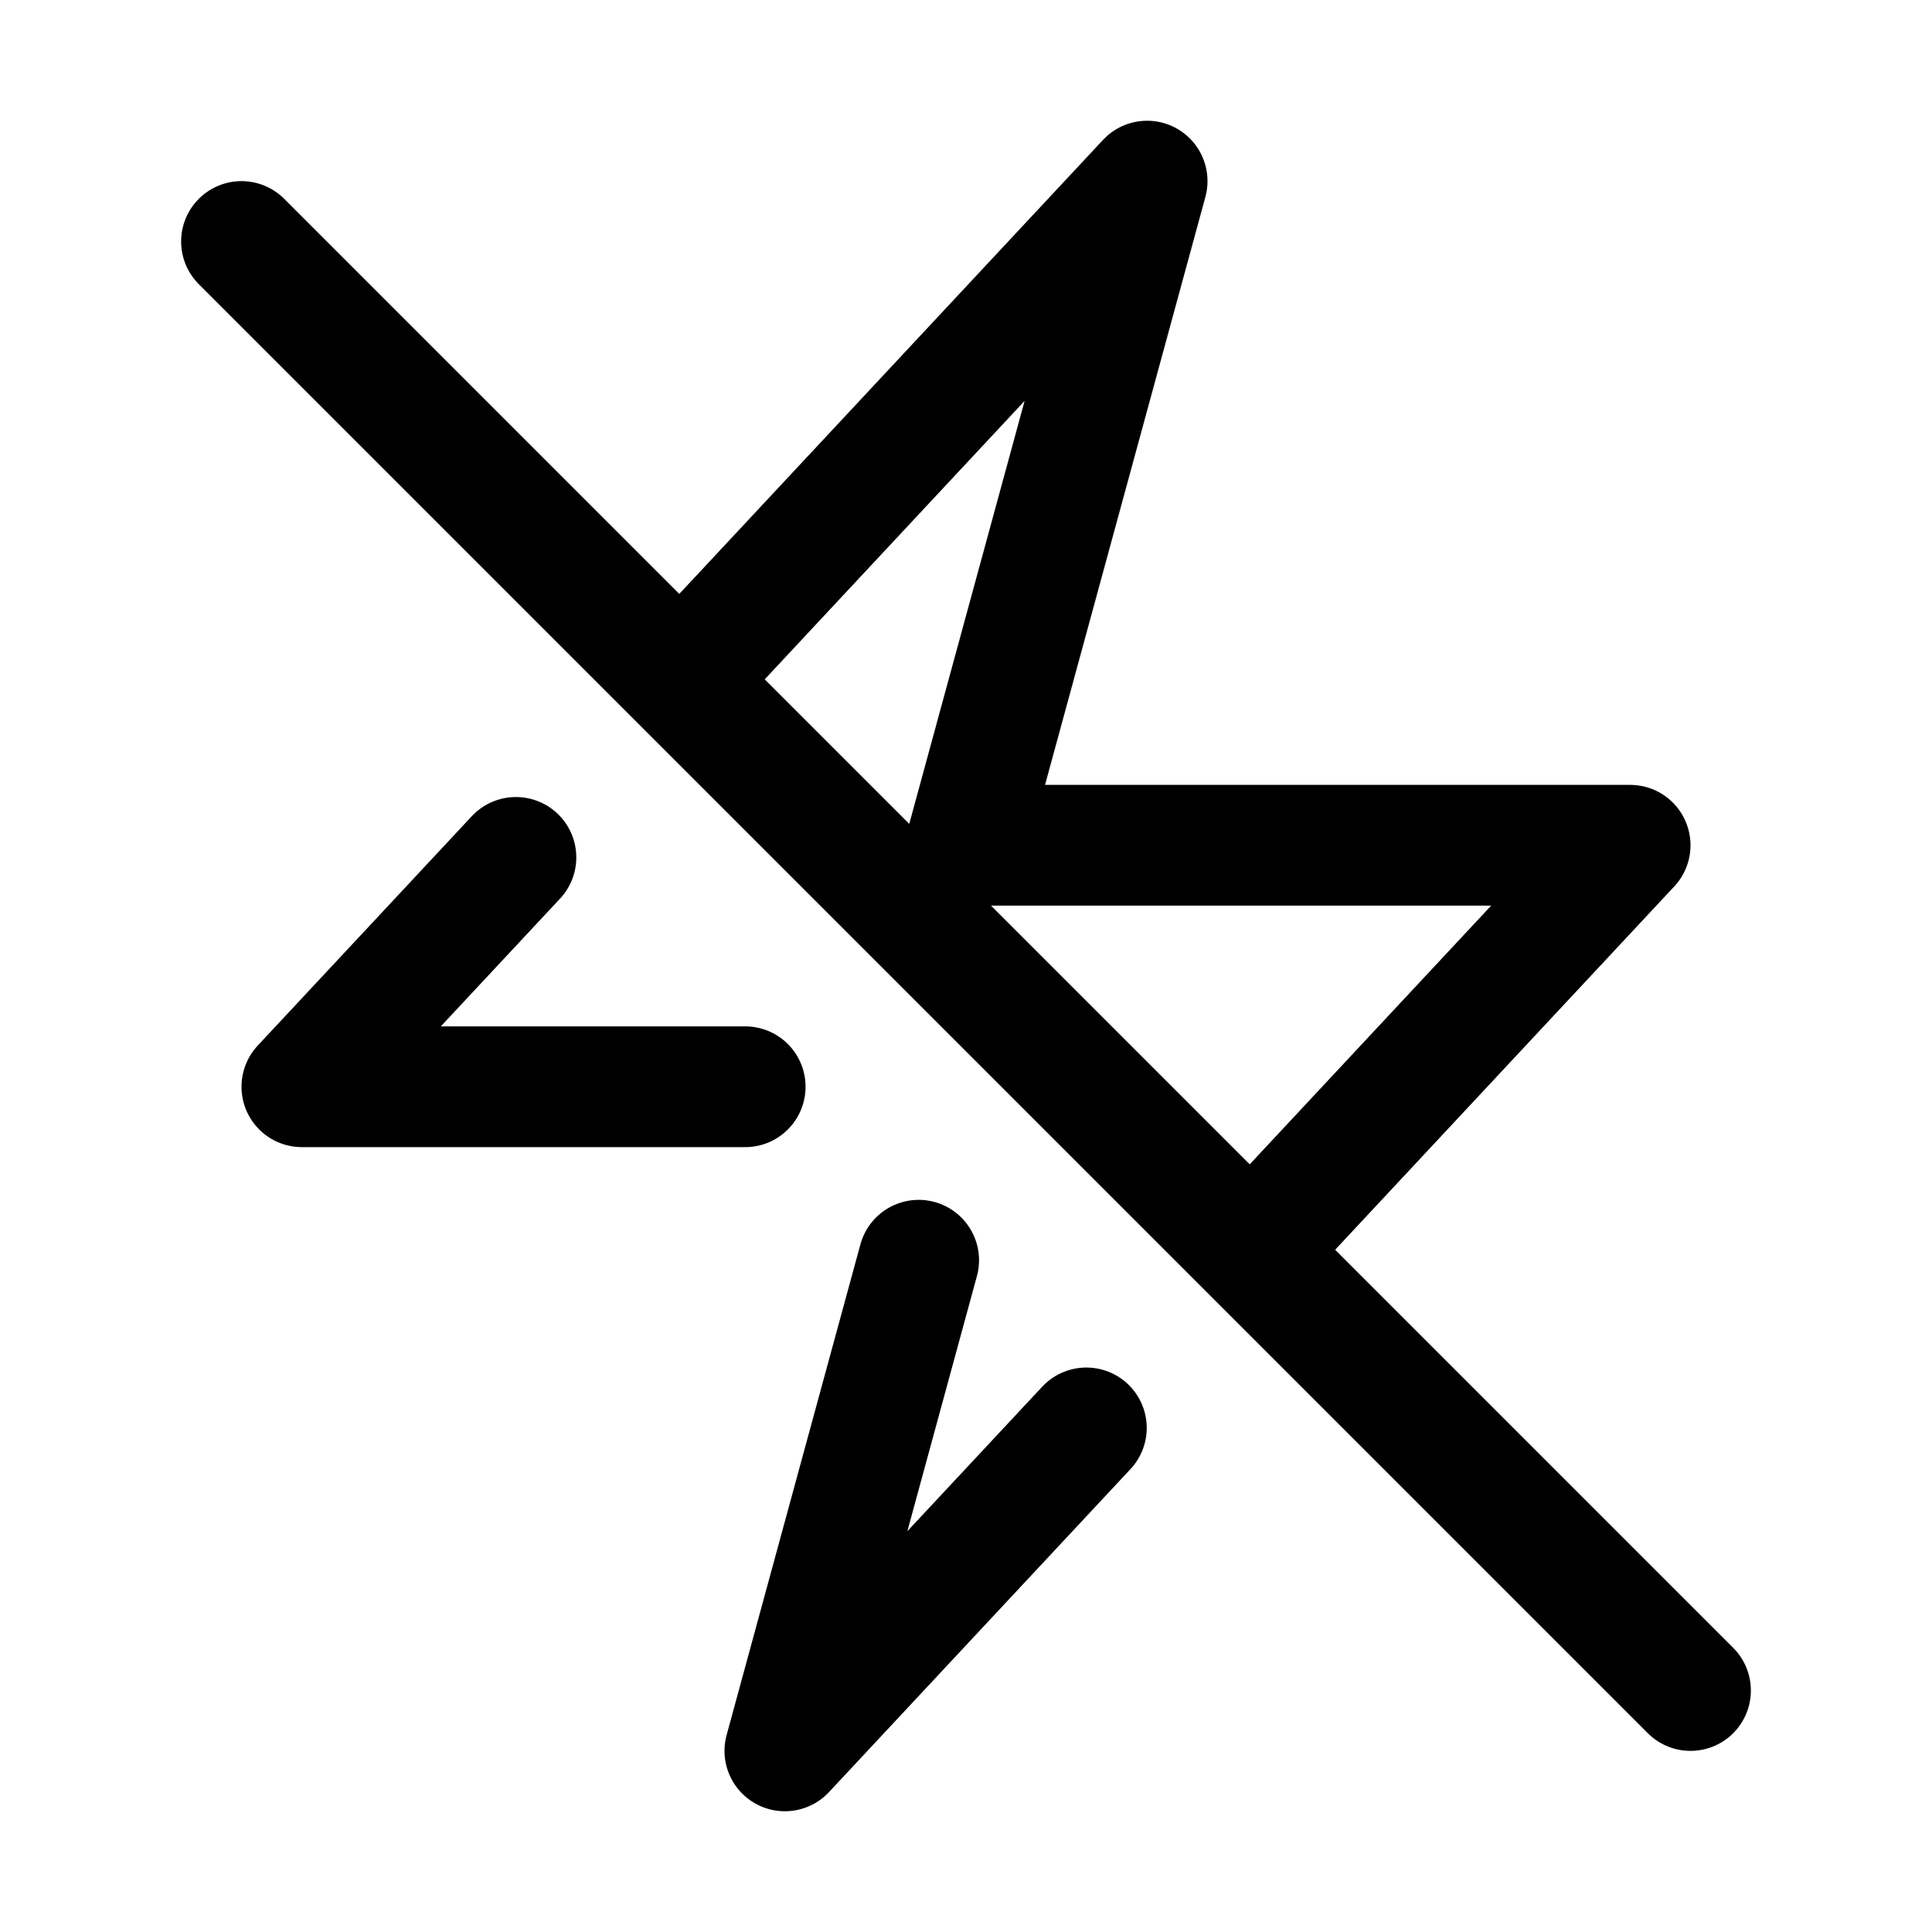
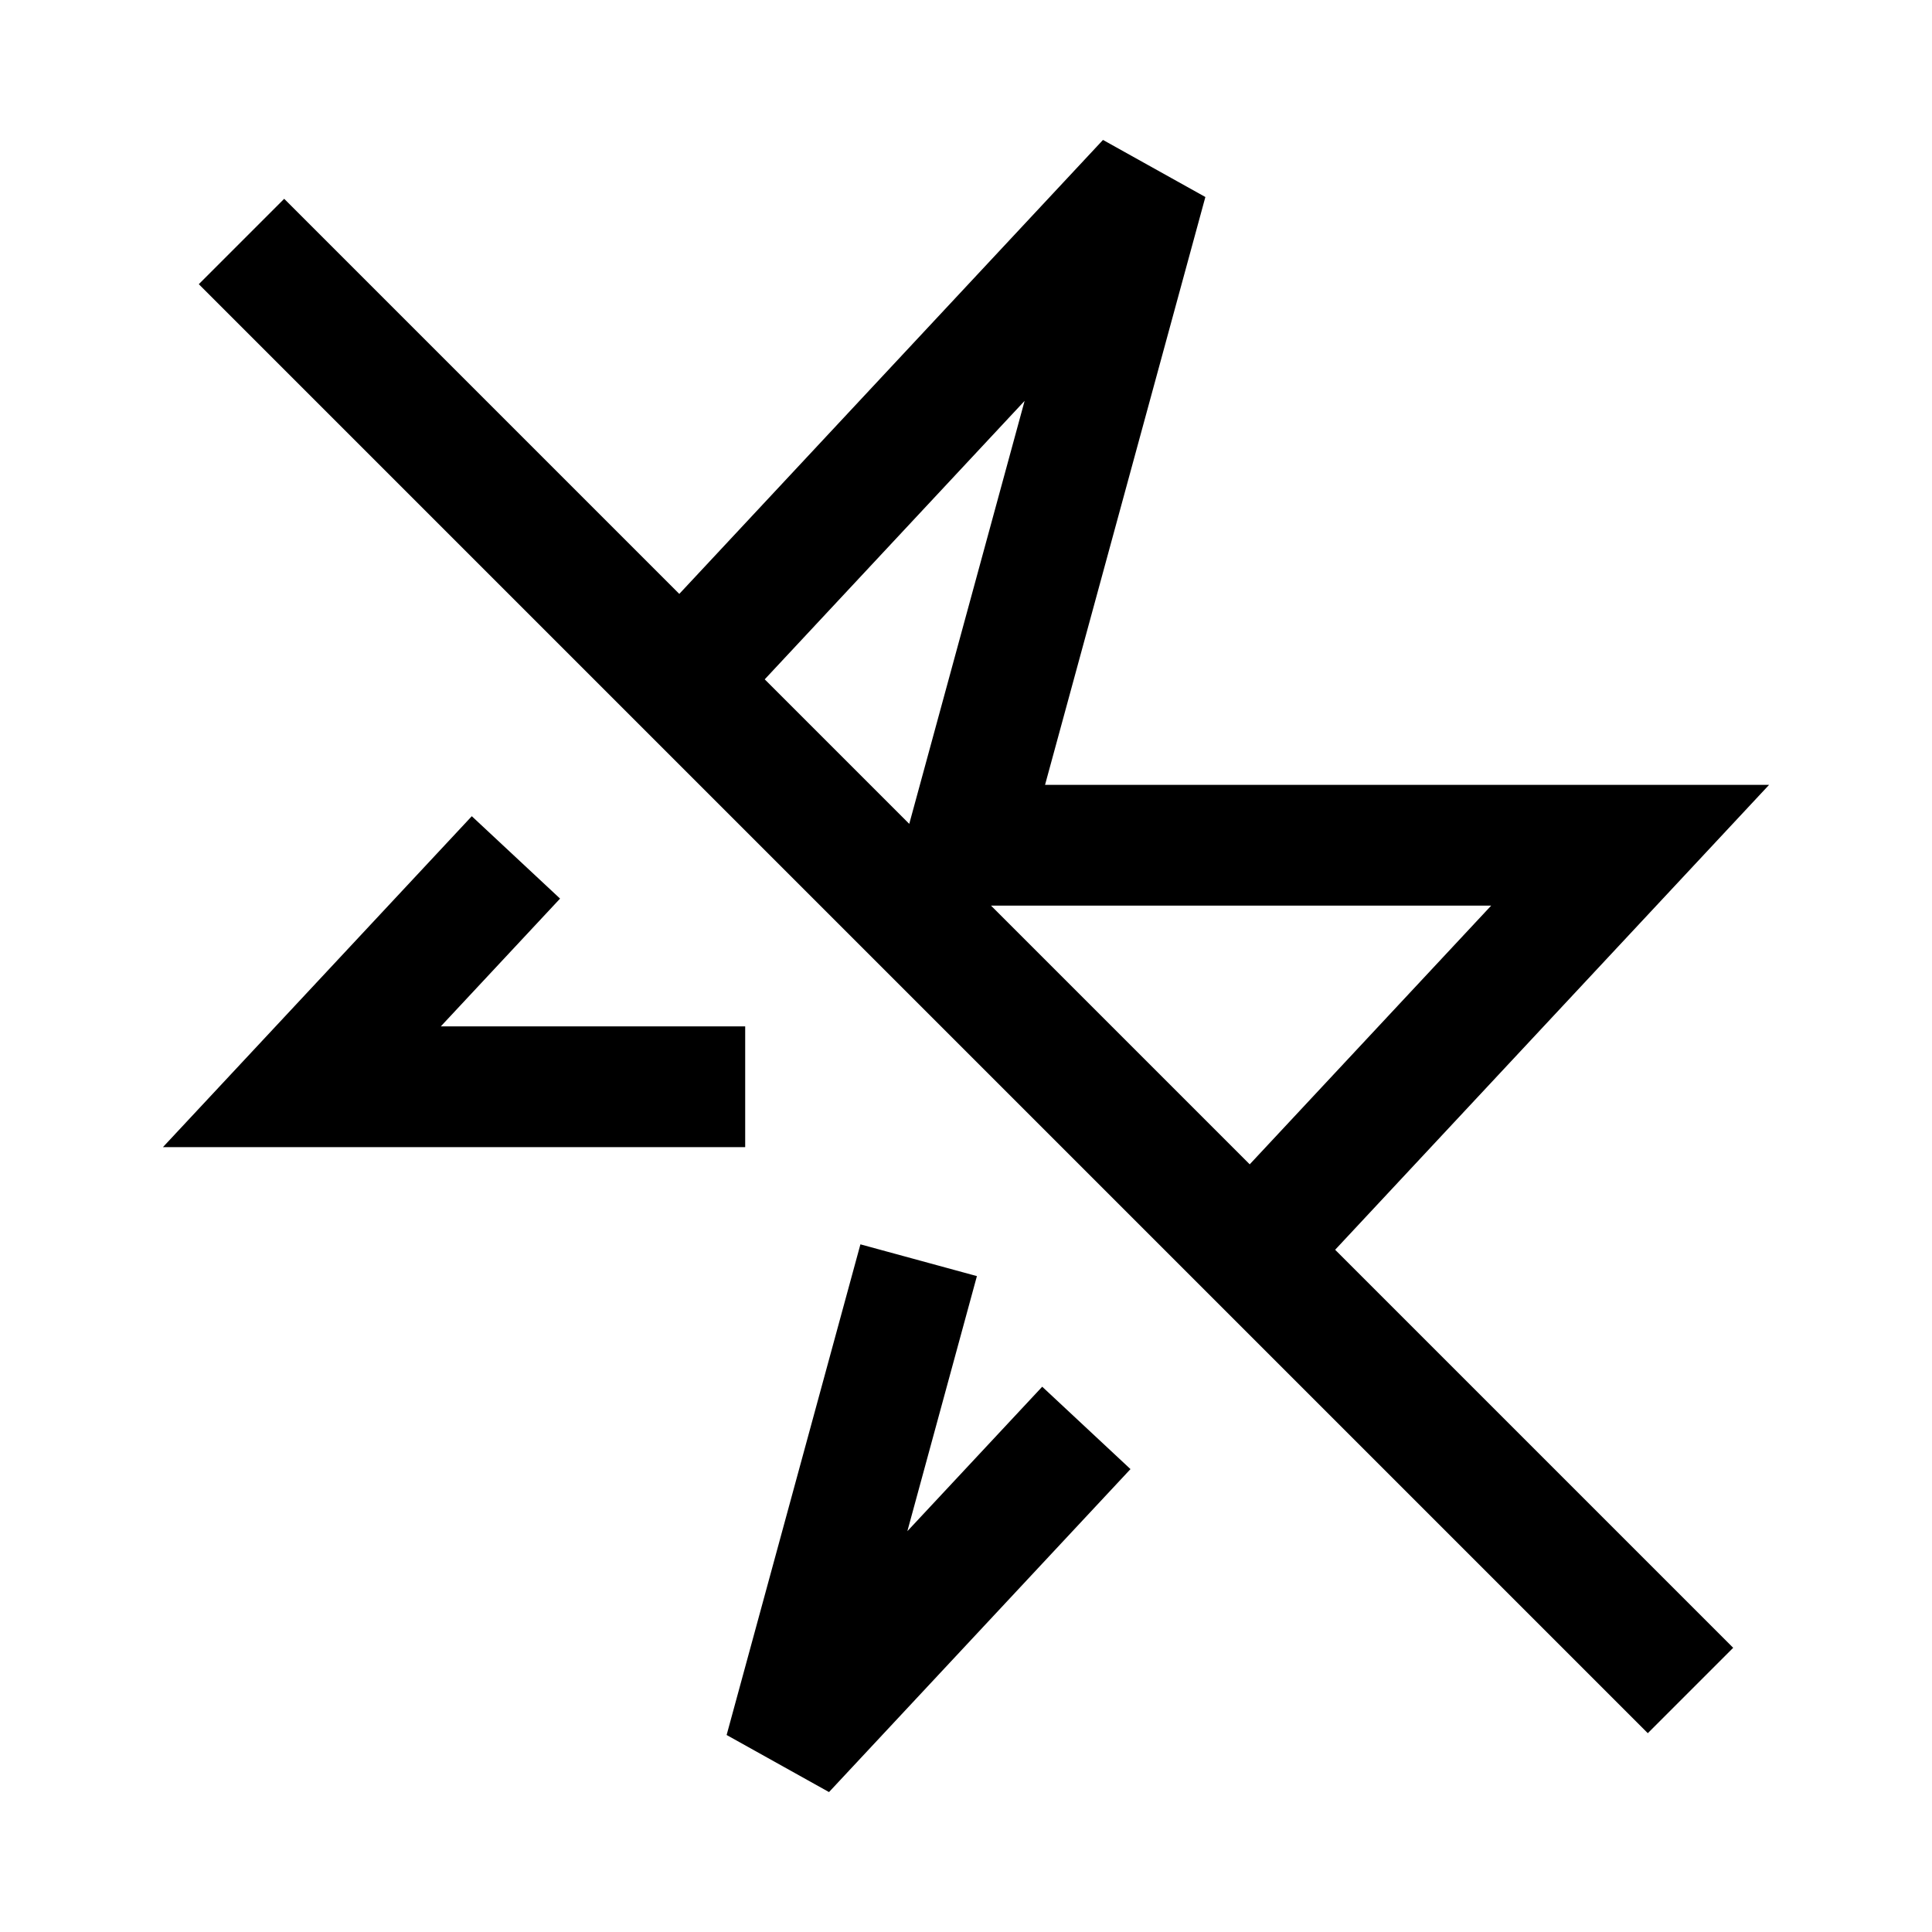
<svg xmlns="http://www.w3.org/2000/svg" fill="none" viewBox="0 0 24 24" stroke-width="1.5" stroke="currentColor" class="w-6 h-6">
-   <path stroke-linecap="round" stroke-linejoin="round" d="M11.412 15.655 9.75 21.75l3.745-4.012M9.257 13.5H3.75l2.659-2.849m2.048-2.194L14.25 2.25 12 10.5h8.25l-4.707 5.043M8.457 8.457 3 3m5.457 5.457 7.086 7.086m0 0L21 21" />
+   <path strokeLinecap="round" strokeLinejoin="round" d="M11.412 15.655 9.75 21.75l3.745-4.012M9.257 13.5H3.75l2.659-2.849m2.048-2.194L14.25 2.25 12 10.5h8.25l-4.707 5.043M8.457 8.457 3 3m5.457 5.457 7.086 7.086m0 0L21 21" />
</svg>
